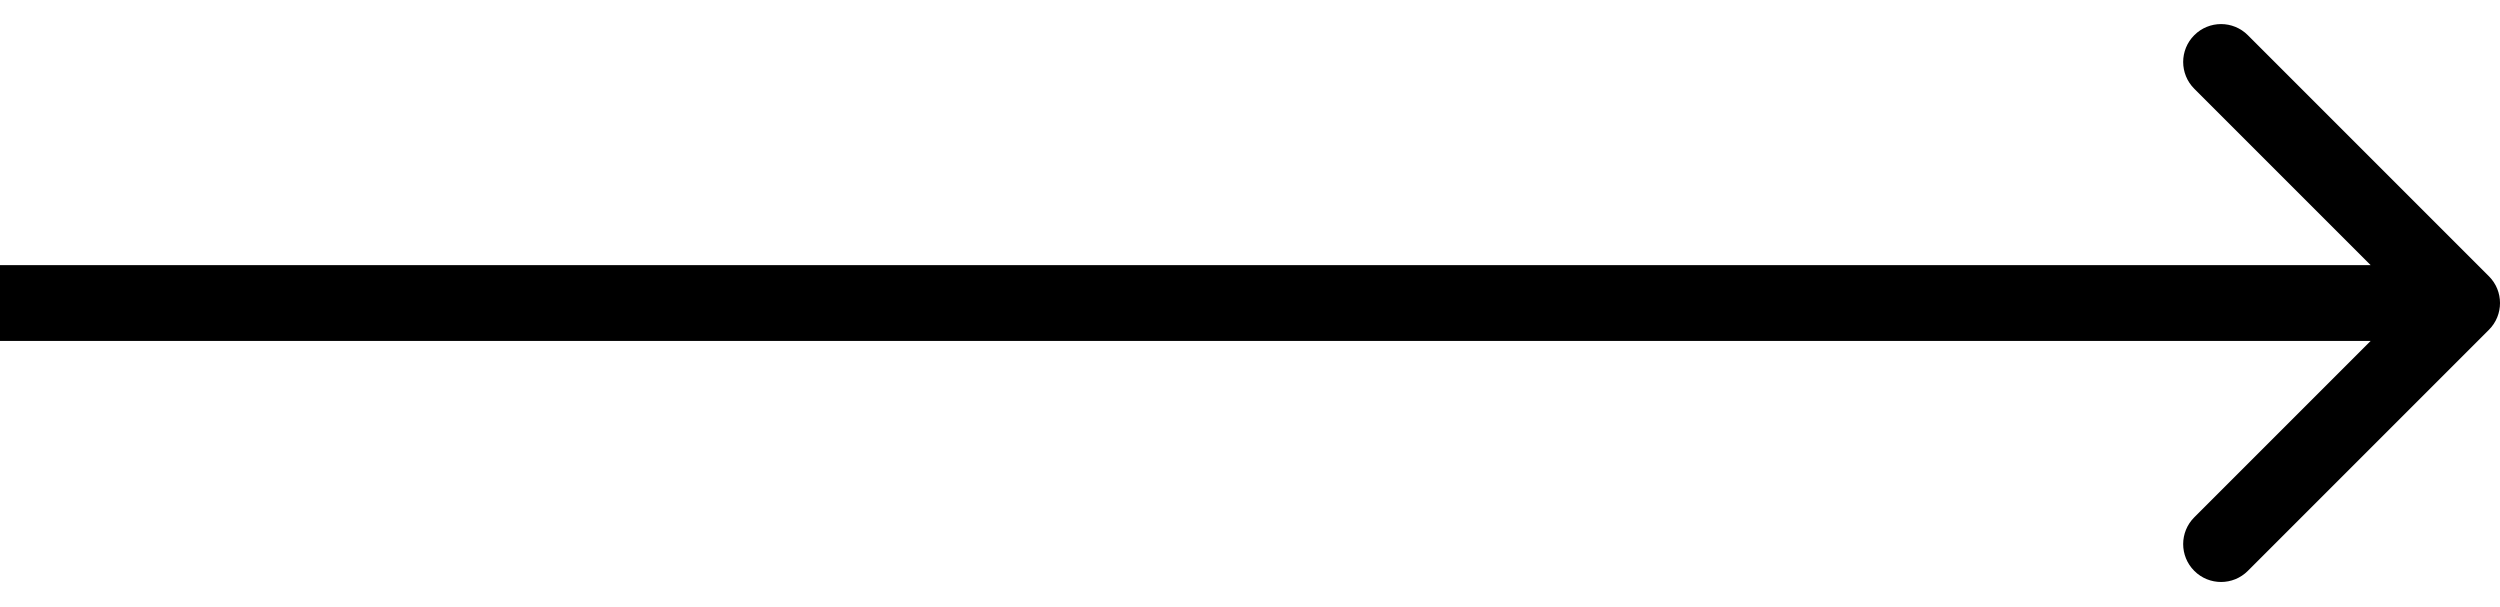
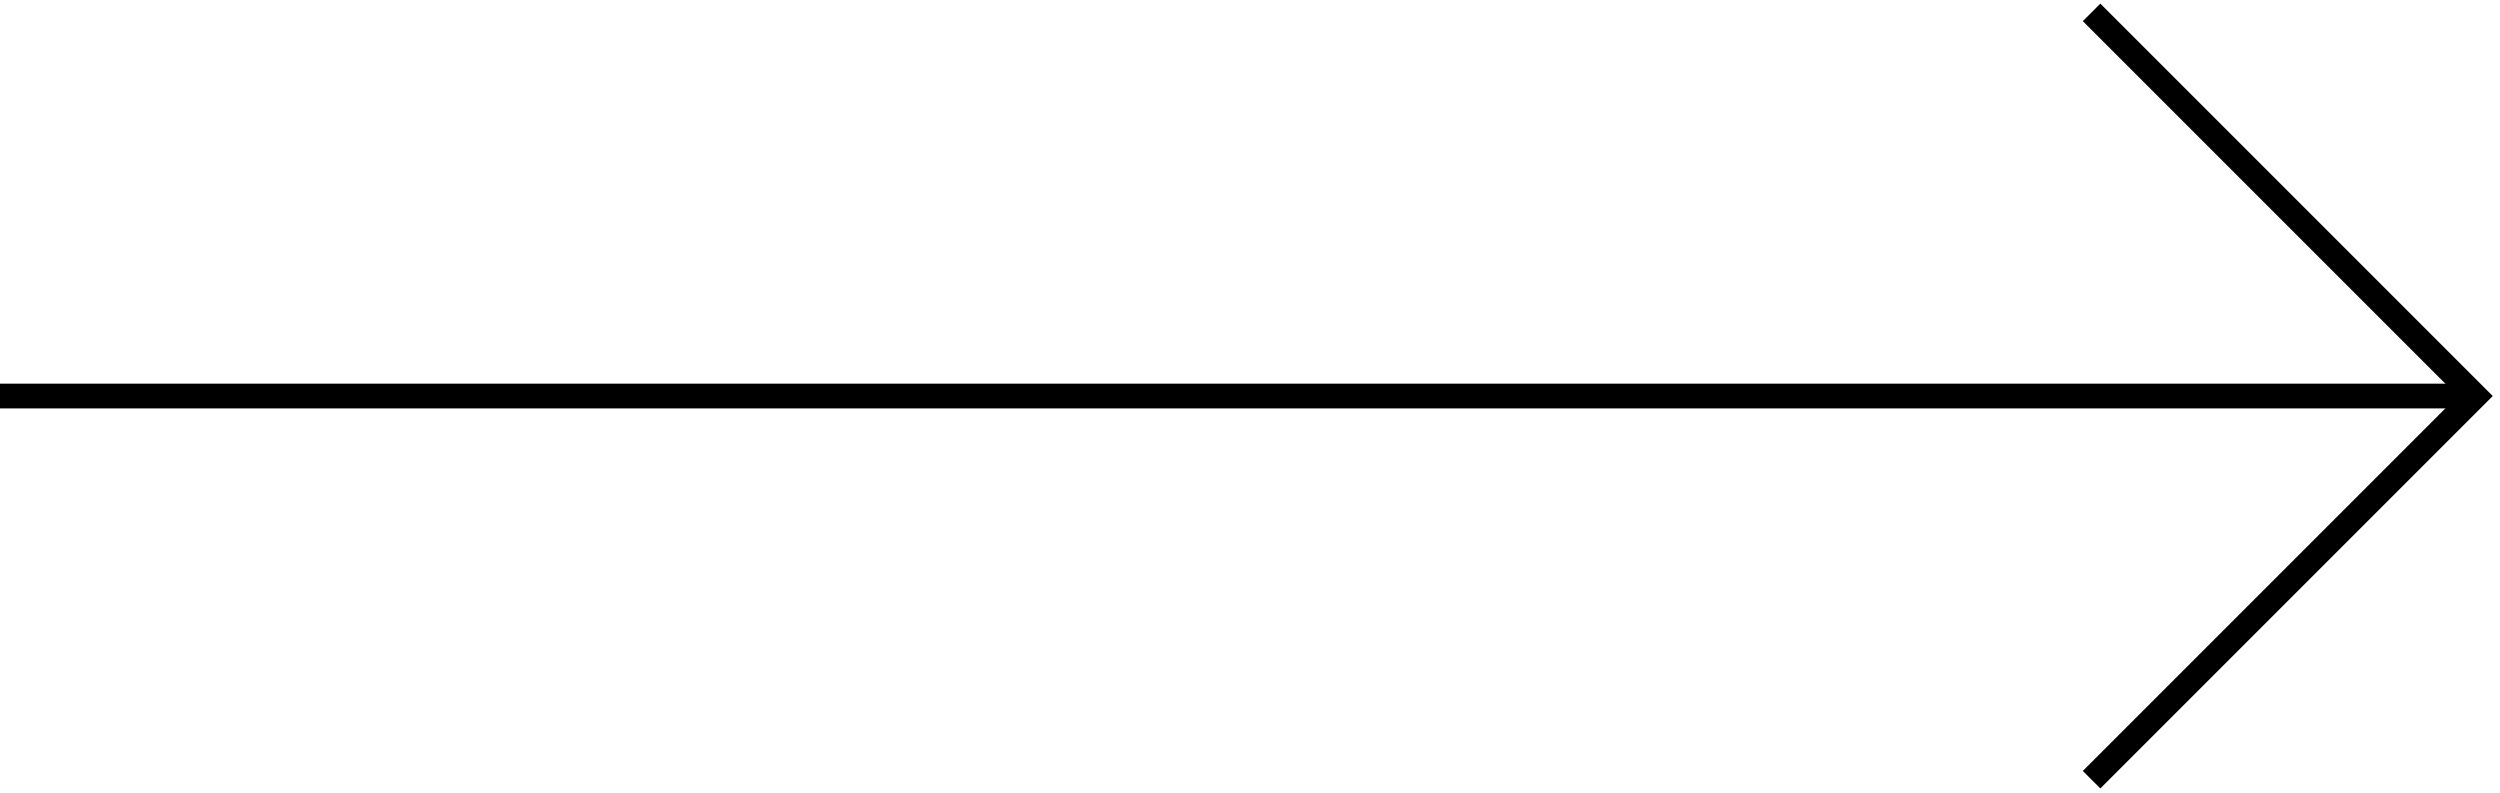
- <svg xmlns="http://www.w3.org/2000/svg" width="66" height="16" viewBox="0 0 66 16" fill="none">
-   <path d="M65.707 8.707C66.098 8.317 66.098 7.683 65.707 7.293L59.343 0.929C58.953 0.538 58.319 0.538 57.929 0.929C57.538 1.319 57.538 1.953 57.929 2.343L63.586 8L57.929 13.657C57.538 14.047 57.538 14.681 57.929 15.071C58.319 15.462 58.953 15.462 59.343 15.071L65.707 8.707ZM8.74228e-08 9L65 9L65 7L-8.74228e-08 7L8.74228e-08 9Z" fill="black" />
+ <svg xmlns="http://www.w3.org/2000/svg" width="101" height="32" viewBox="0 0 101 32" fill="none">
+   <path d="M0 16L100 16" stroke="black" />
+   <path d="M84.5 0.5L100 16L84.5 31.5" stroke="black" />
</svg>
